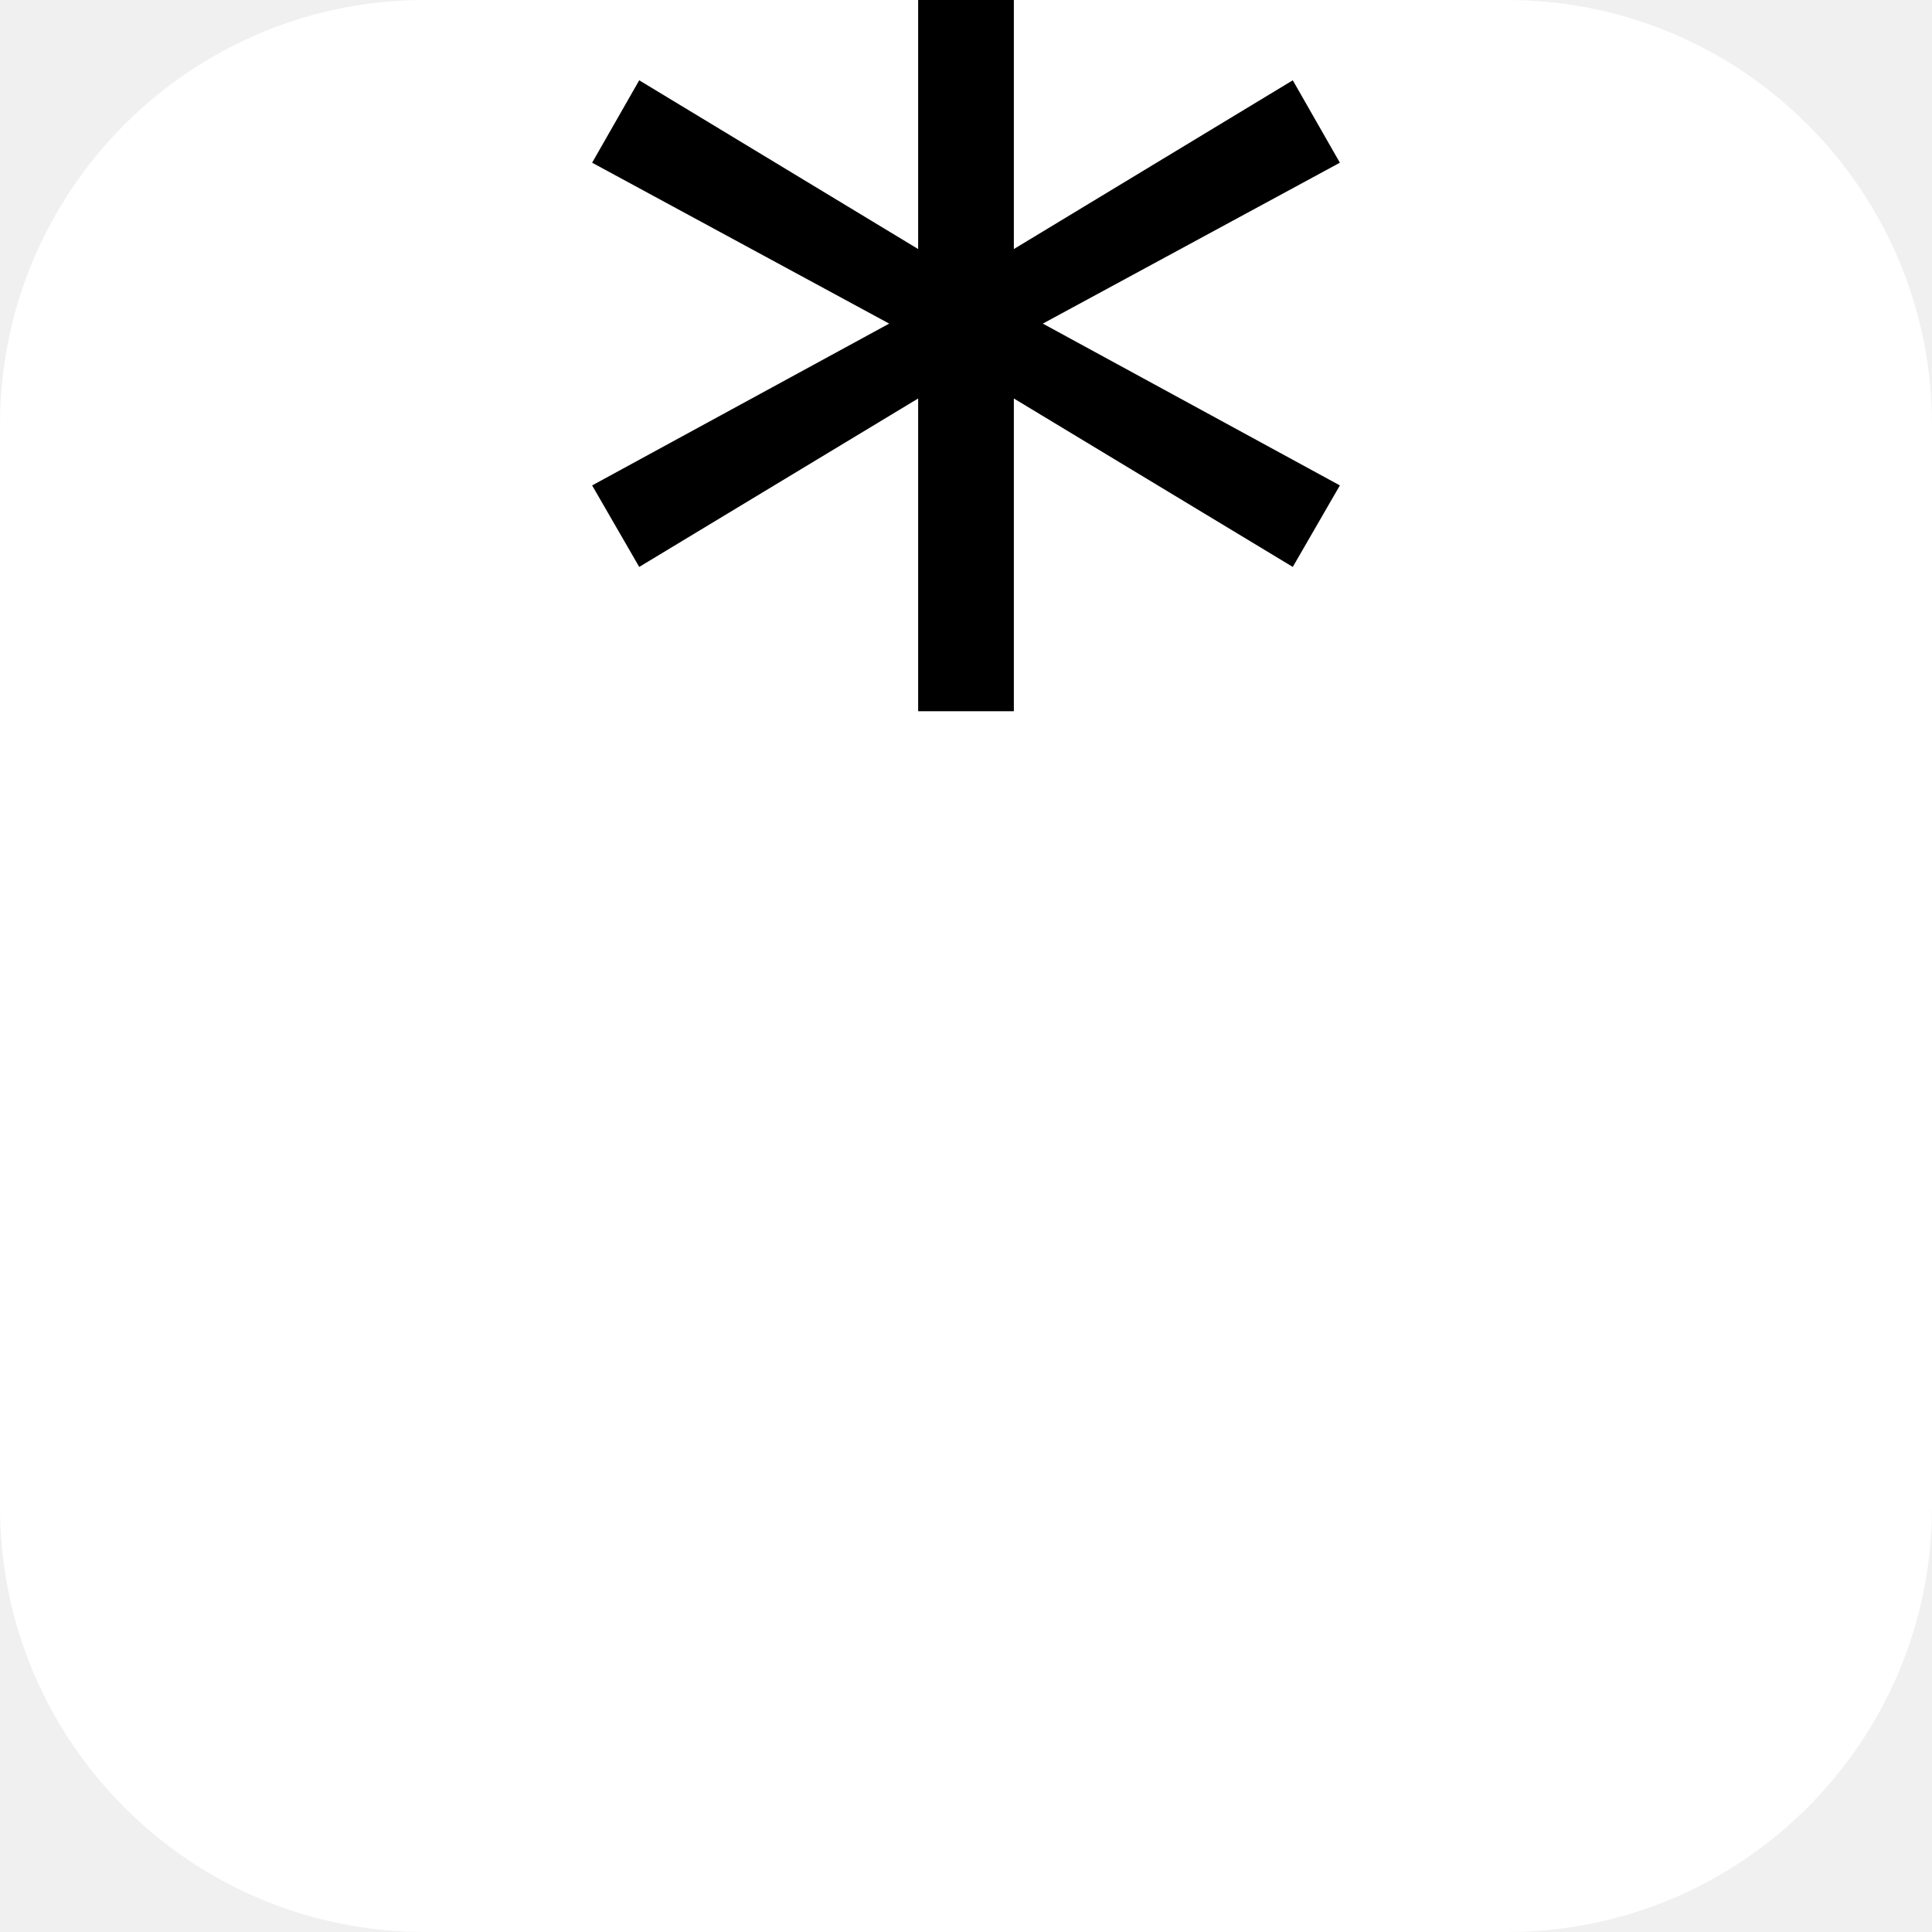
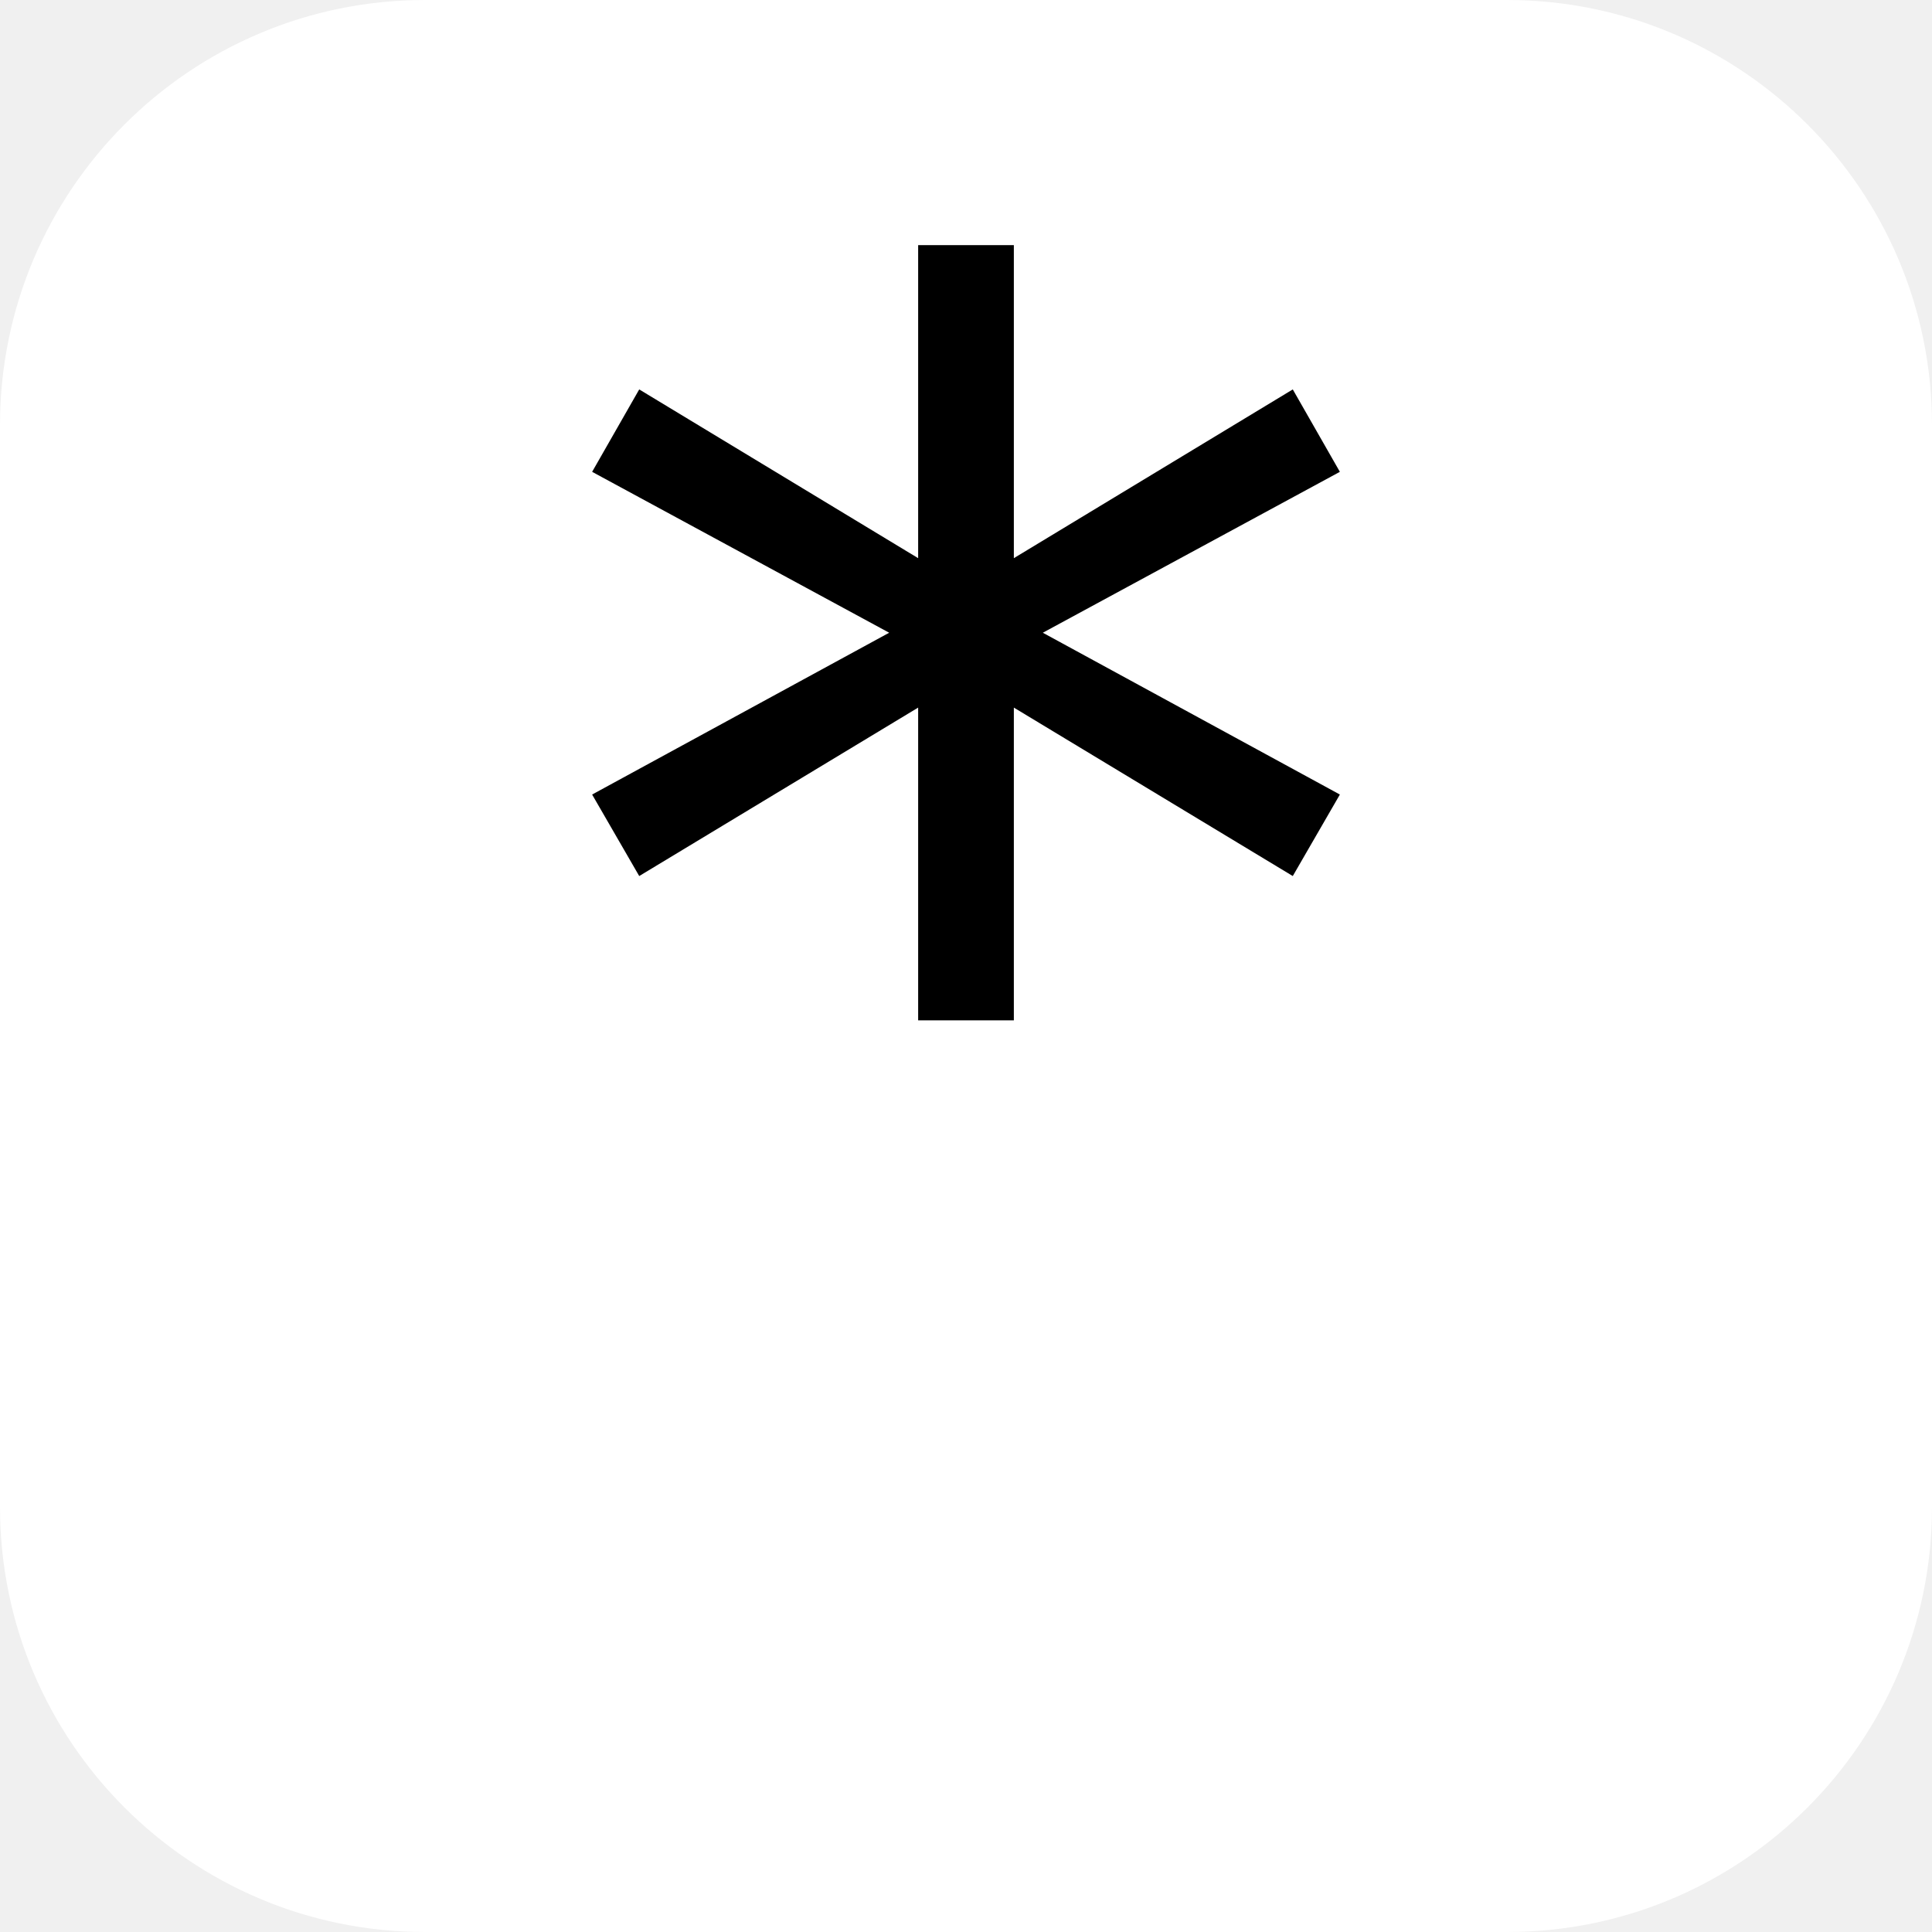
<svg xmlns="http://www.w3.org/2000/svg" viewBox="0 0 100 100">
  <rect width="100" height="100" rx="22" fill="#ffffff" />
-   <text x="50" y="62" text-anchor="middle" font-family="'Andale Mono', monospace" font-size="88" fill="#000000">*</text>
+   <text x="50" y="78" text-anchor="middle" font-family="'Andale Mono', monospace" font-size="88" fill="#000000">*</text>
</svg>
